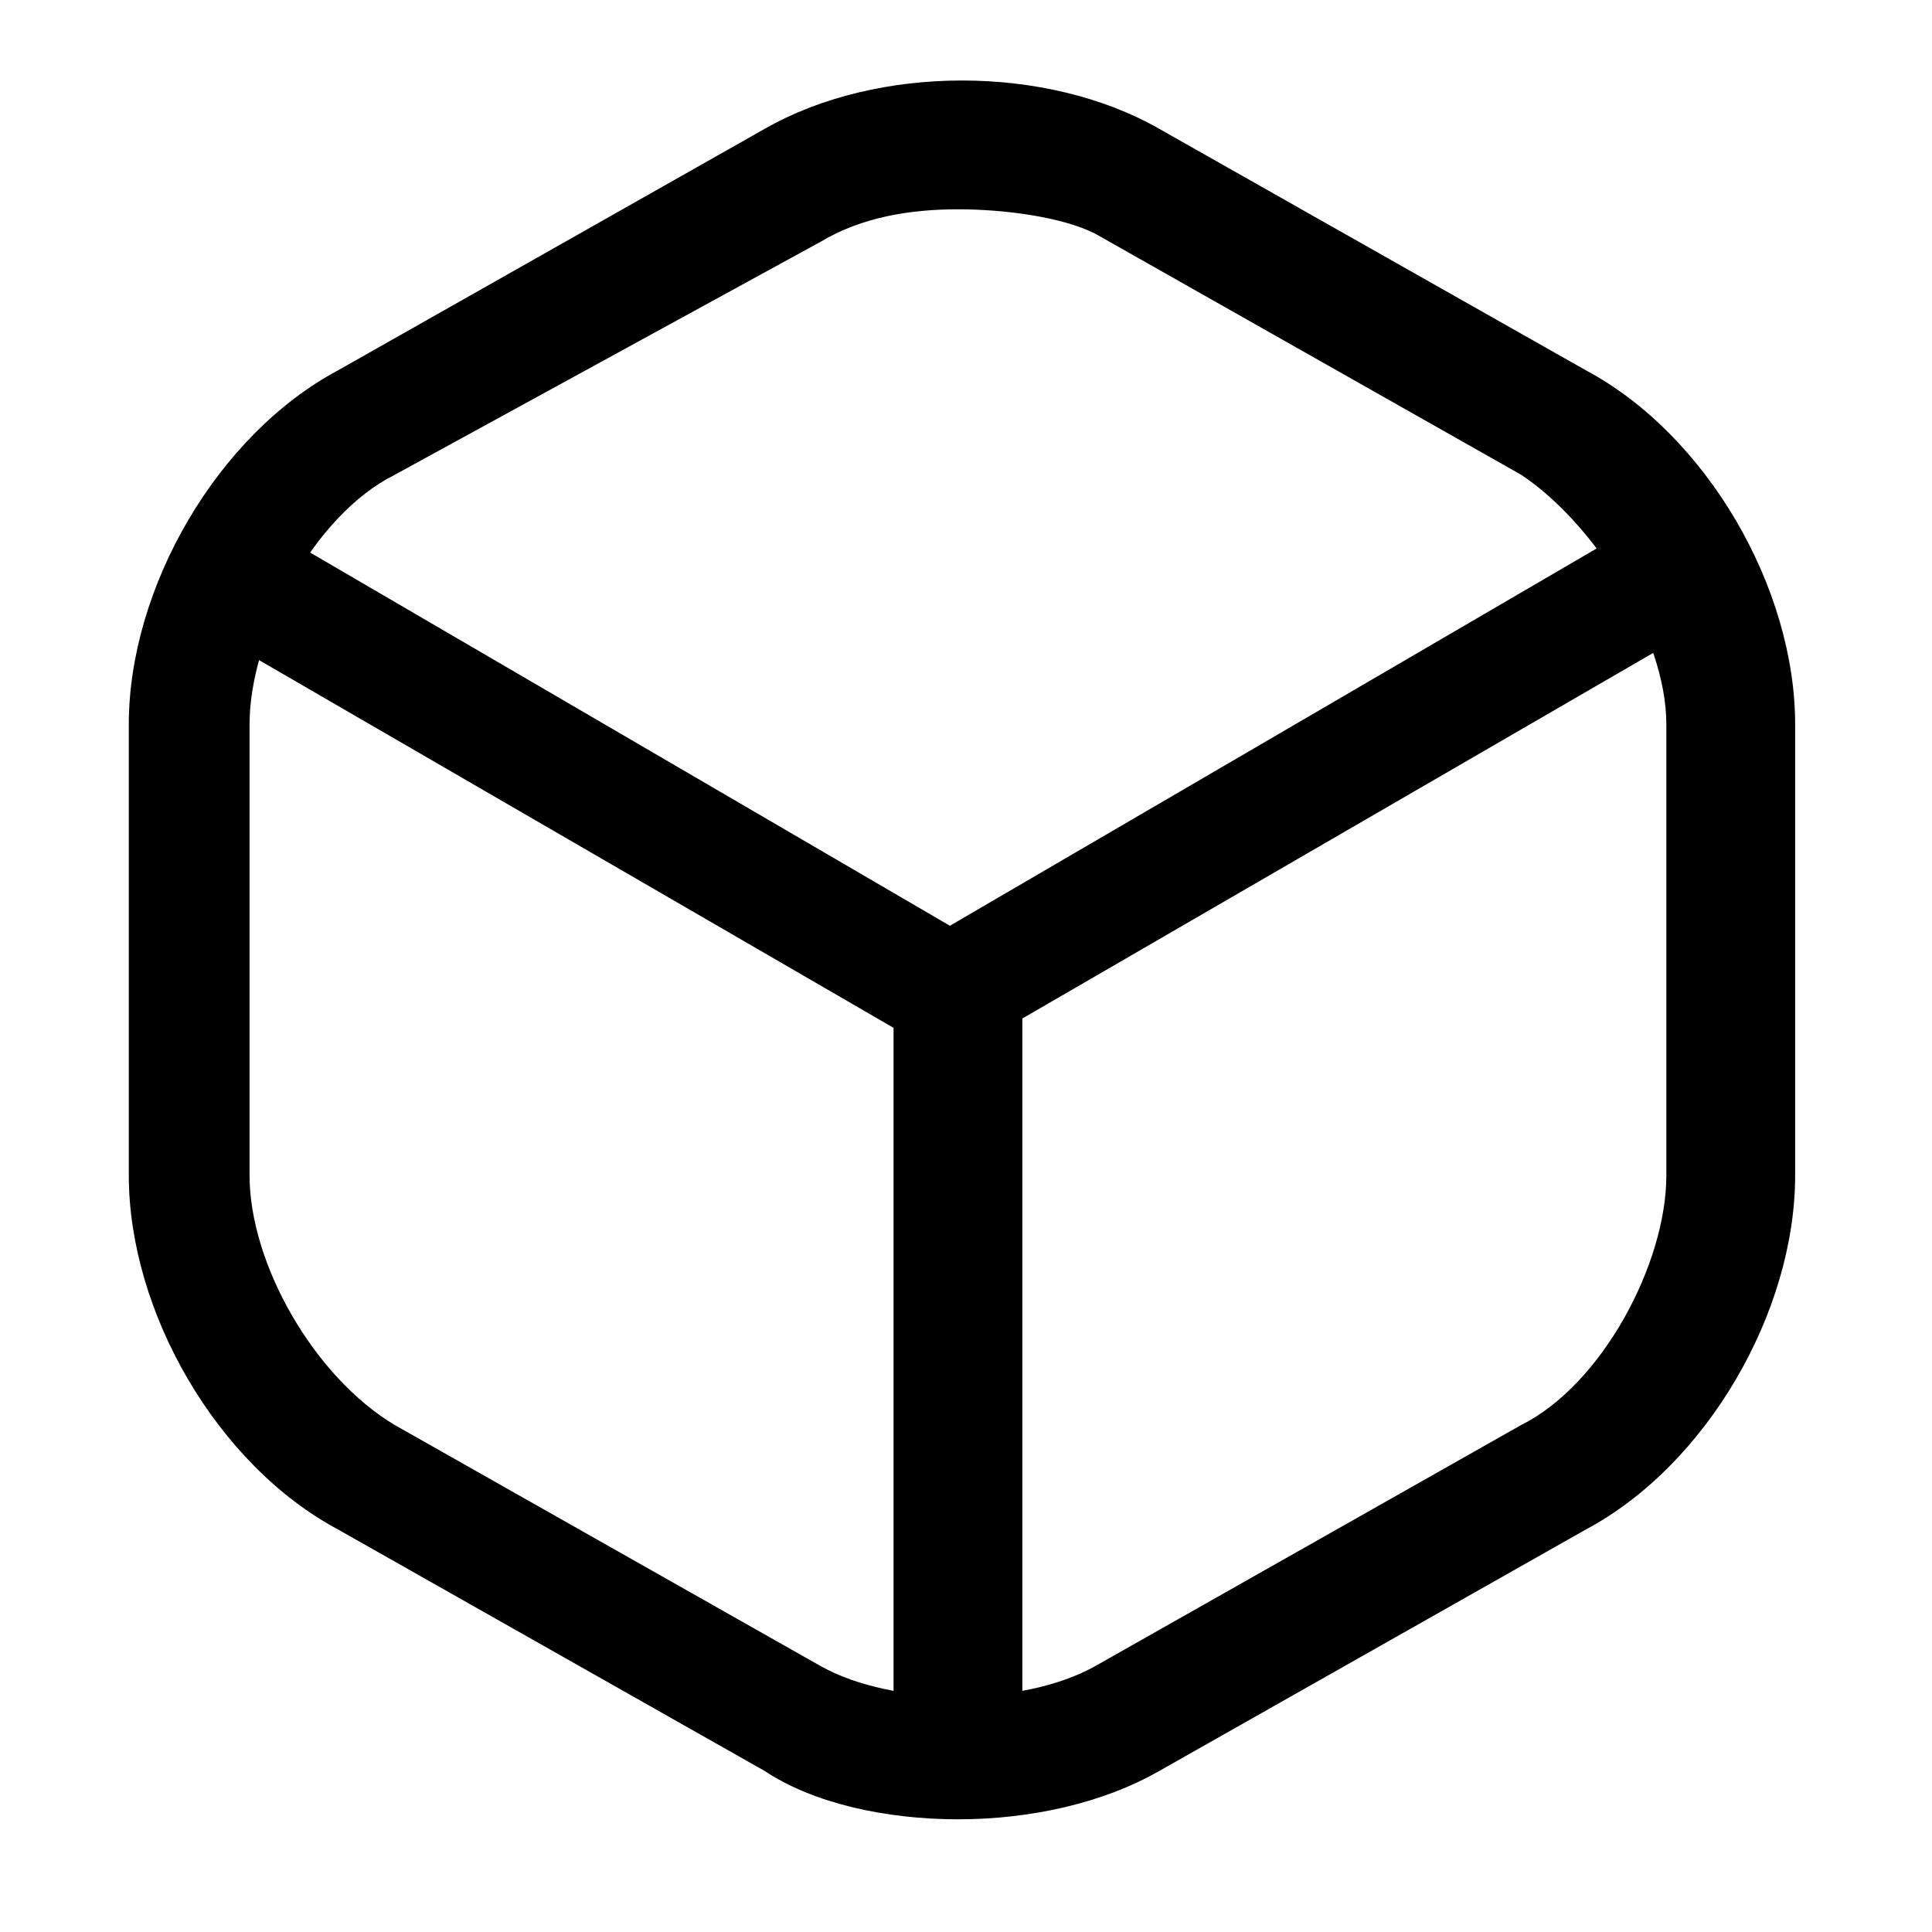
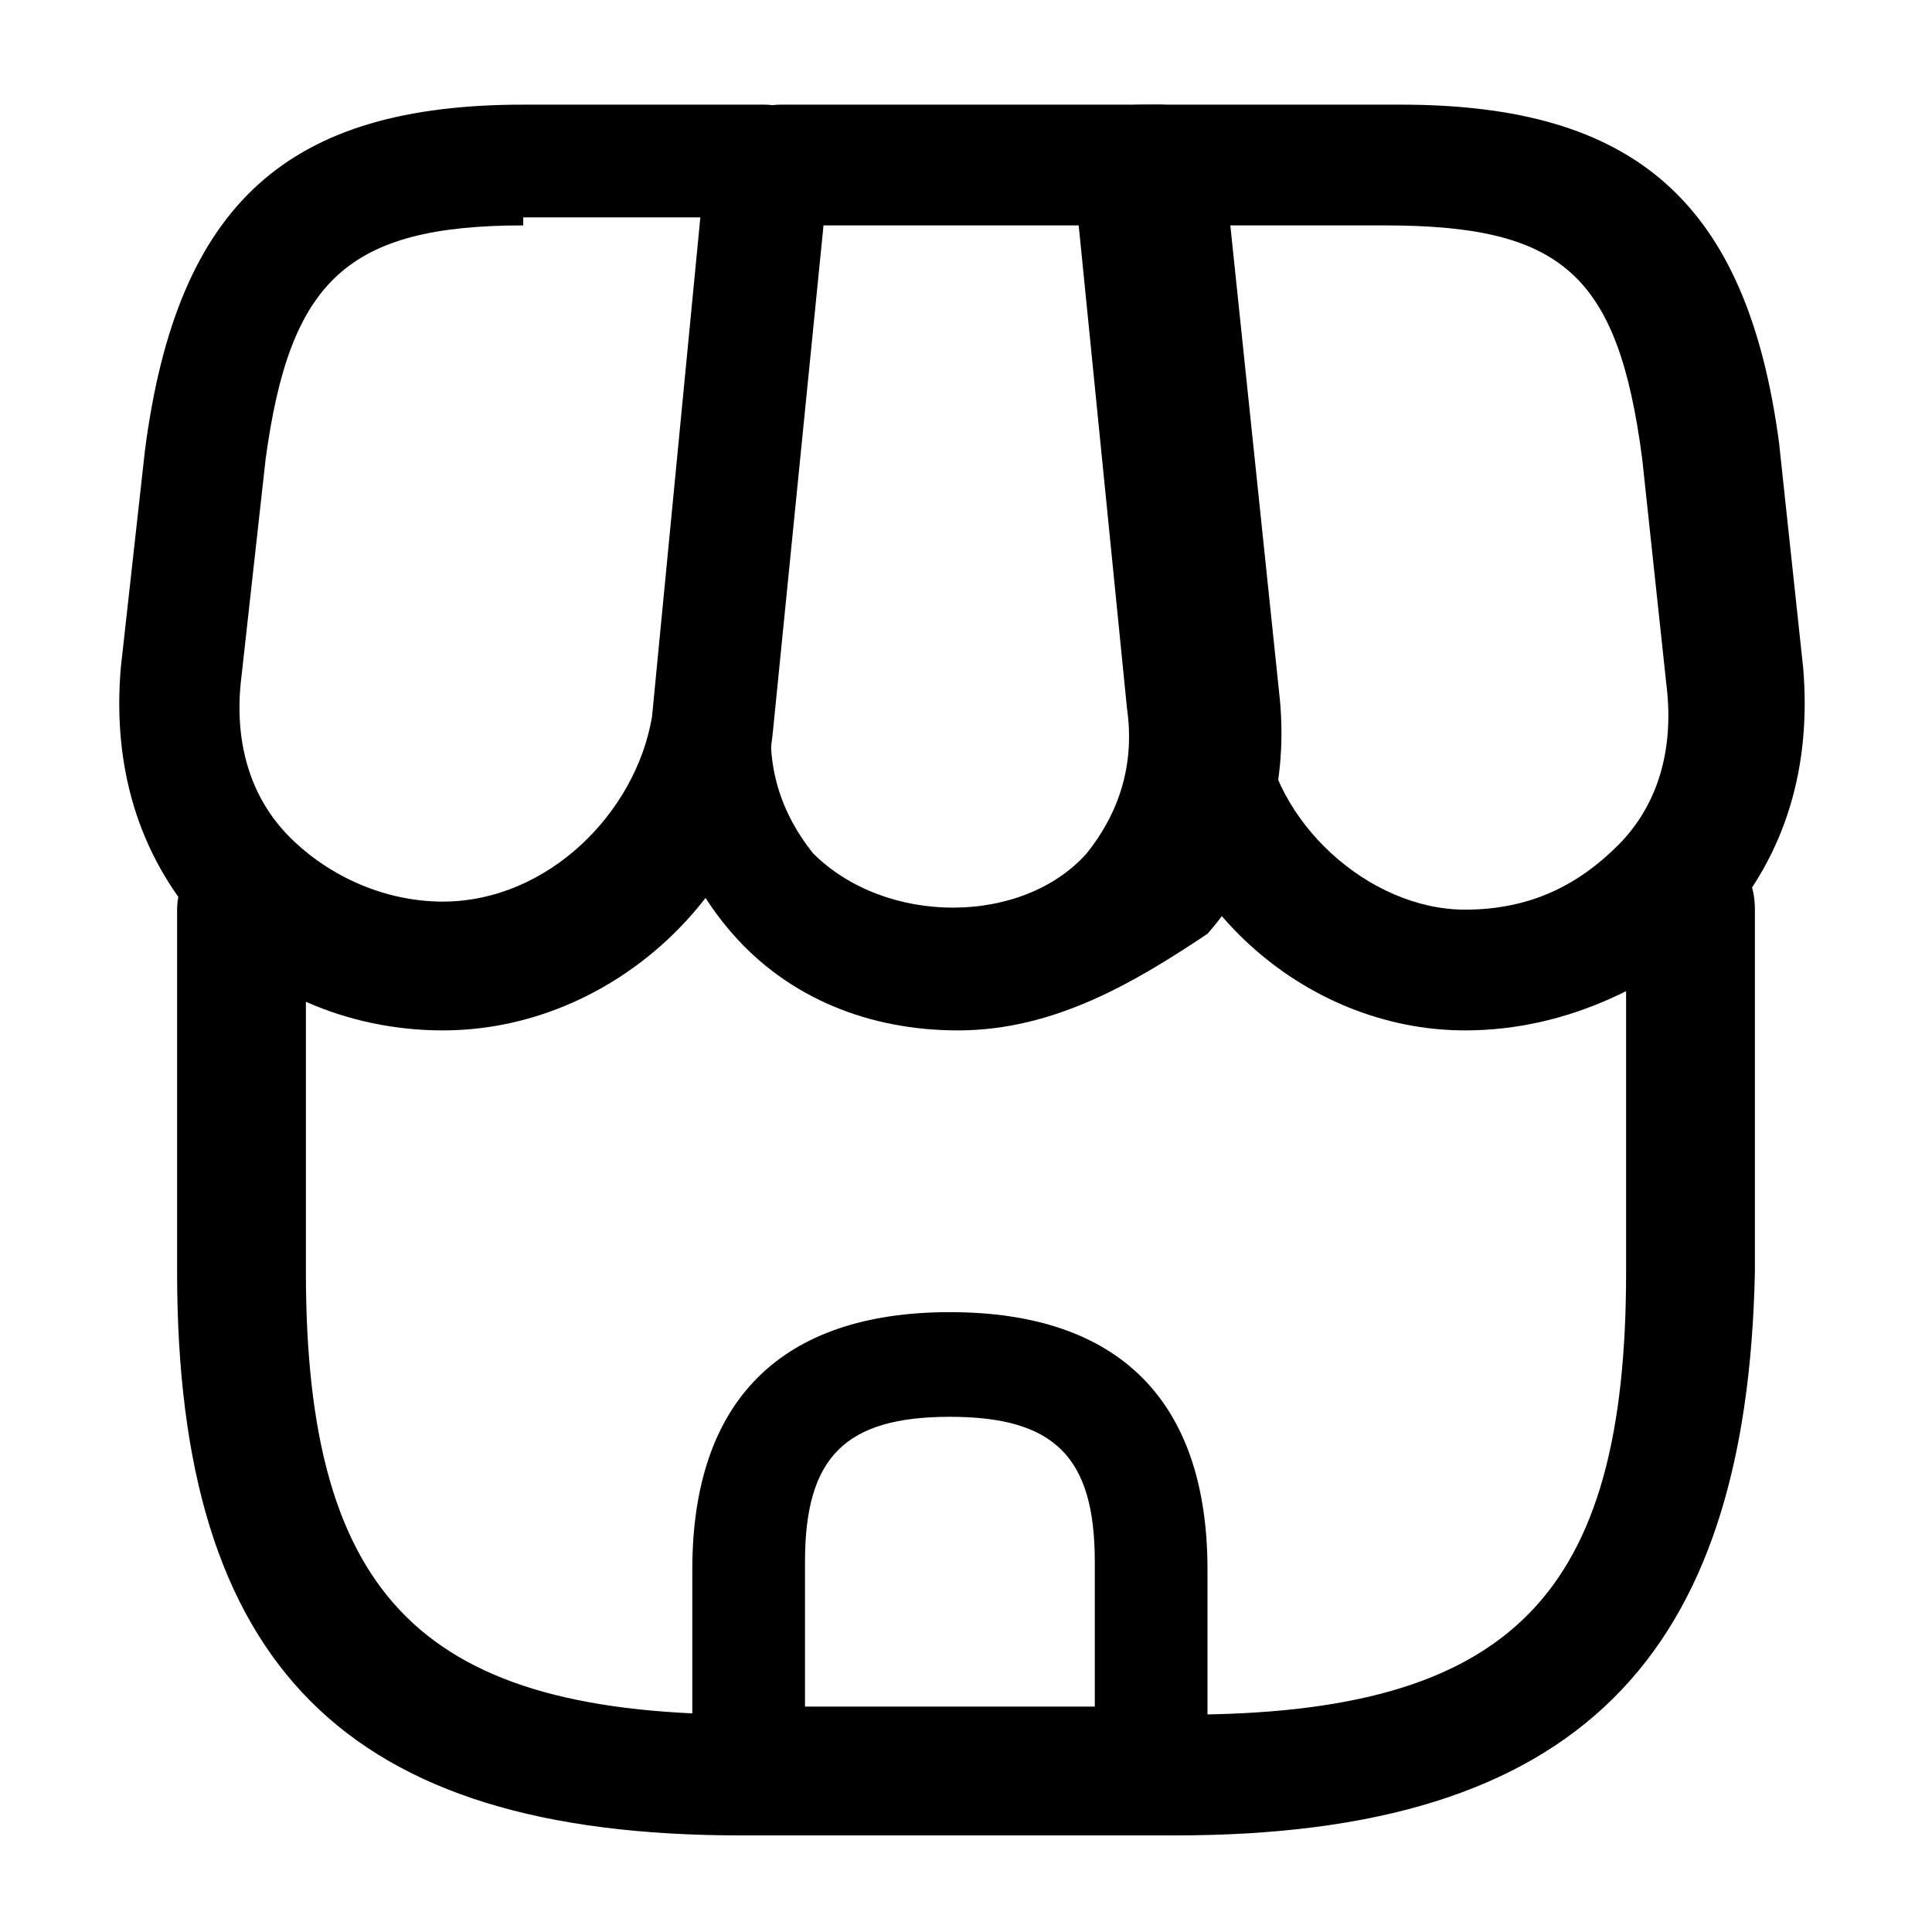
- <svg xmlns="http://www.w3.org/2000/svg" fill="currentColor" width="48" height="48" version="1.1" x="0px" y="0px" viewBox="0 0 24 24" style="enable-background:new 0 0 24 24;" xml:space="preserve">
+ <svg xmlns="http://www.w3.org/2000/svg" fill="currentColor" version="1.1" x="0px" y="0px" viewBox="0 0 24 24" style="enable-background:new 0 0 24 24;" xml:space="preserve">
  <style type="text/css">
- 	.st0{fill:#2B2B2B;}
+ 	.st0{fill:#292D32;}
</style>
-   <path d="M11.9,13.1c-0.1,0-0.3,0-0.4-0.1L2.7,7.9c-0.3-0.2-0.5-0.7-0.3-1s0.7-0.5,1-0.3l8.4,4.9l8.4-4.9  c0.4-0.2,0.8-0.1,1,0.3s0.1,0.8-0.3,1L12.1,13C12.2,13.1,12,13.1,11.9,13.1z" />
-   <path d="M11.9,22.2c-0.4,0-0.8-0.3-0.8-0.8v-9.1c0-0.4,0.3-0.8,0.8-0.8s0.8,0.3,0.8,0.8v9.1  C12.7,21.8,12.3,22.2,11.9,22.2z" />
-   <path d="M11.9,22.6c-0.9,0-1.8-0.2-2.4-0.6l-5.3-3c-1.5-0.8-2.6-2.7-2.6-4.4V9c0-1.7,1.1-3.6,2.6-4.4l5.3-3  c1.4-0.8,3.5-0.8,4.9,0l5.3,3c1.5,0.8,2.6,2.7,2.6,4.4v5.6c0,1.7-1.1,3.6-2.6,4.4l-5.3,3C13.7,22.4,12.8,22.6,11.9,22.6z M11.9,2.6  c-0.6,0-1.2,0.1-1.7,0.4L4.9,5.9c-1,0.5-1.8,2-1.8,3.1v5.6c0,1.1,0.8,2.5,1.8,3.1l5.3,3c0.9,0.5,2.5,0.5,3.4,0l5.3-3  c1-0.5,1.8-2,1.8-3.1V9c0-1.1-0.9-2.5-1.8-3.1l-5.3-3C13.2,2.7,12.5,2.6,11.9,2.6z" />
+   <g>
+     <path d="M14.6,22.8H9.2c-4.9,0-7-2.1-7-7v-4.5c0-0.4,0.3-0.8,0.8-0.8s0.8,0.3,0.8,0.8v4.5c0,4.1,1.5,5.5,5.5,5.5h5.4   c4.1,0,5.5-1.5,5.5-5.5v-4.5c0-0.4,0.3-0.8,0.8-0.8s0.8,0.3,0.8,0.8v4.5C21.7,20.6,19.6,22.8,14.6,22.8z" />
+     <path d="M11.9,12.8c-1.1,0-2.1-0.4-2.8-1.2c-0.7-0.8-1-1.8-0.9-2.9L8.9,2c0-0.4,0.4-0.7,0.8-0.7h4.7   c0.4,0,0.7,0.3,0.8,0.7l0.7,6.7c0.1,1.1-0.2,2.1-0.9,2.9C14.1,12.2,13.1,12.8,11.9,12.8z M10.2,2.8l-0.6,6   c-0.1,0.7,0.1,1.3,0.5,1.8c0.9,0.9,2.6,0.9,3.4,0c0.4-0.5,0.6-1.1,0.5-1.8l-0.6-6C13.4,2.8,10.2,2.8,10.2,2.8z" />
+     <path d="M18.2,12.8c-2,0-3.8-1.6-4-3.7l-0.7-7c0-0.2,0-0.4,0.2-0.6s0.3-0.2,0.6-0.2h3.1c2.9,0,4.3,1.2,4.7,4.2l0.3,2.8   c0.1,1.2-0.2,2.3-1,3.2C20.6,12.2,19.5,12.8,18.2,12.8z M15.1,2.8L15.7,9c0.1,1.2,1.3,2.3,2.5,2.3c0.8,0,1.4-0.3,1.9-0.8   s0.7-1.2,0.6-2l-0.3-2.8c-0.3-2.3-1-2.9-3.2-2.9C17.2,2.8,15.1,2.8,15.1,2.8z" />
+     <path d="M5.5,12.8c-1.2,0-2.3-0.5-3-1.3c-0.8-0.9-1.1-2-1-3.2l0.3-2.7c0.4-3.1,1.8-4.3,4.7-4.3h3   c0.2,0,0.4,0.1,0.6,0.2c0.1,0.2,0.2,0.4,0.2,0.6l-0.7,7C9.4,11.1,7.6,12.8,5.5,12.8z M6.5,2.8c-2.2,0-2.9,0.7-3.2,2.9L3,8.4   c-0.1,0.8,0.1,1.5,0.6,2s1.2,0.8,1.9,0.8c1.3,0,2.4-1.1,2.6-2.3l0.6-6.2H6.5V2.8z" />
+     <path d="M14.4,22.8h-5c-0.4,0-0.8-0.3-0.8-0.8v-2.5c0-2.1,1.1-3.2,3.2-3.2s3.2,1.1,3.2,3.2V22   C15.1,22.4,14.8,22.8,14.4,22.8z M10.1,21.2h3.5v-1.8c0-1.3-0.5-1.8-1.8-1.8S10,18.1,10,19.4v1.8H10.1z" />
+   </g>
</svg>
